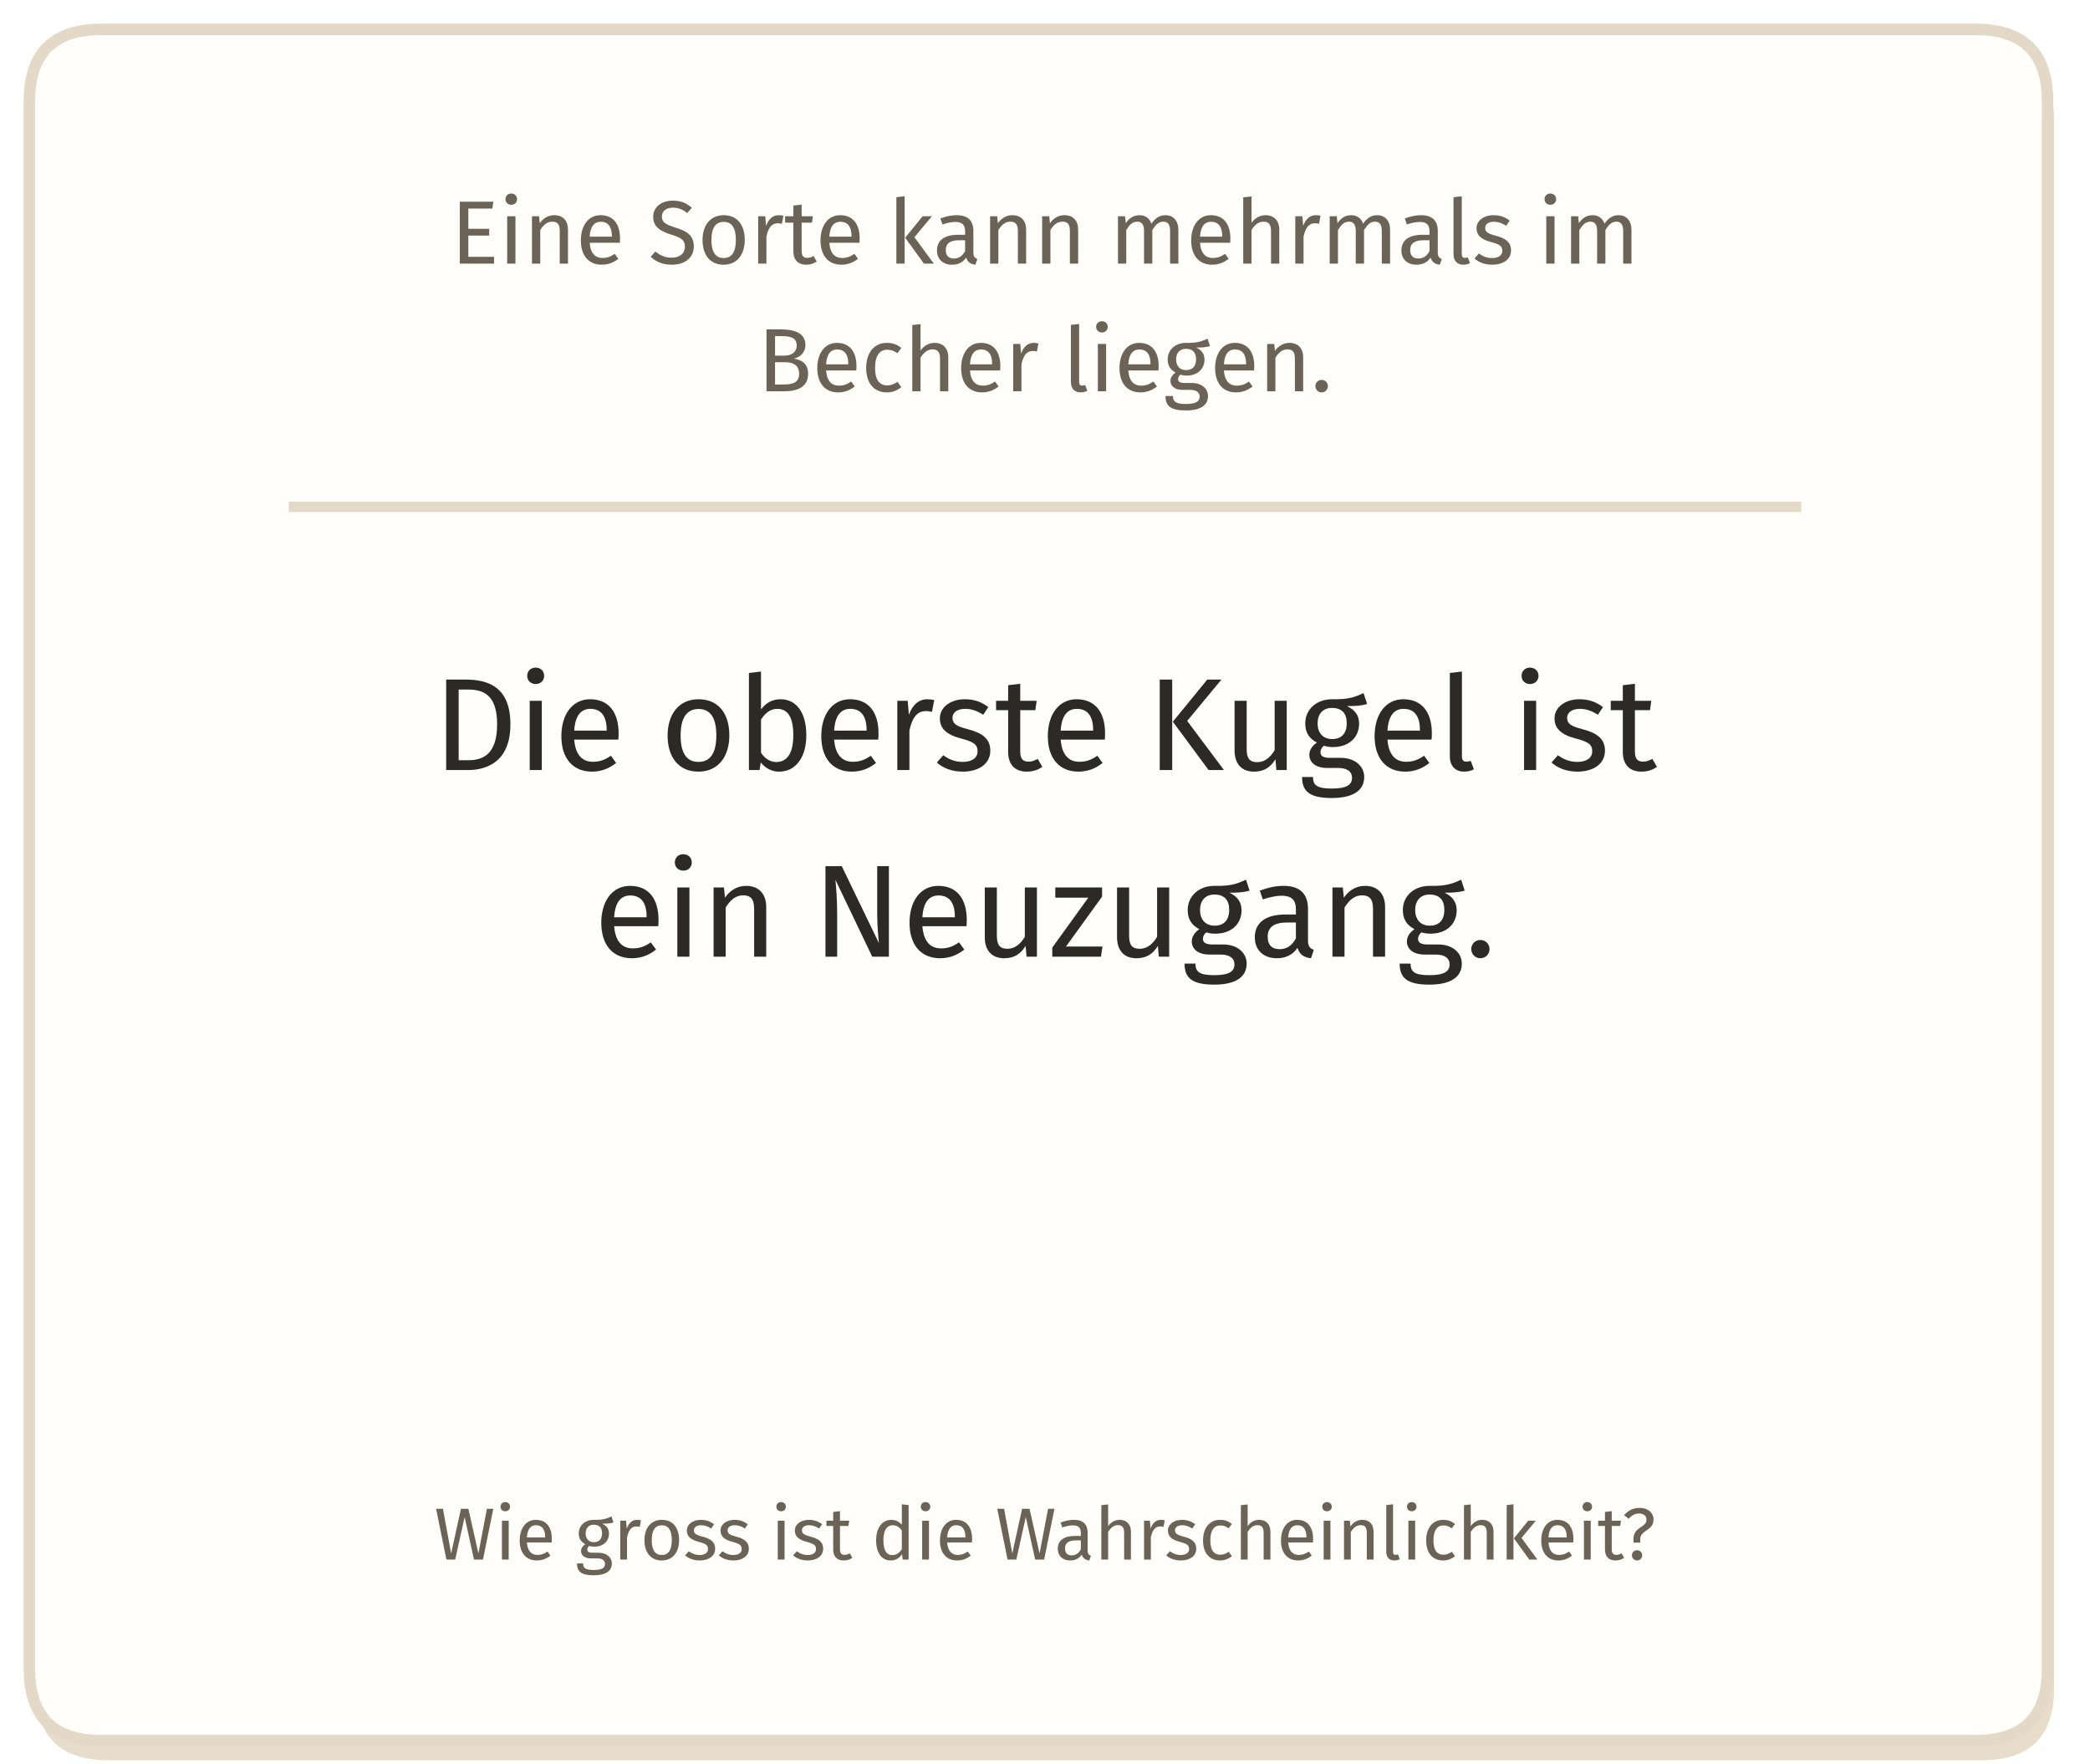
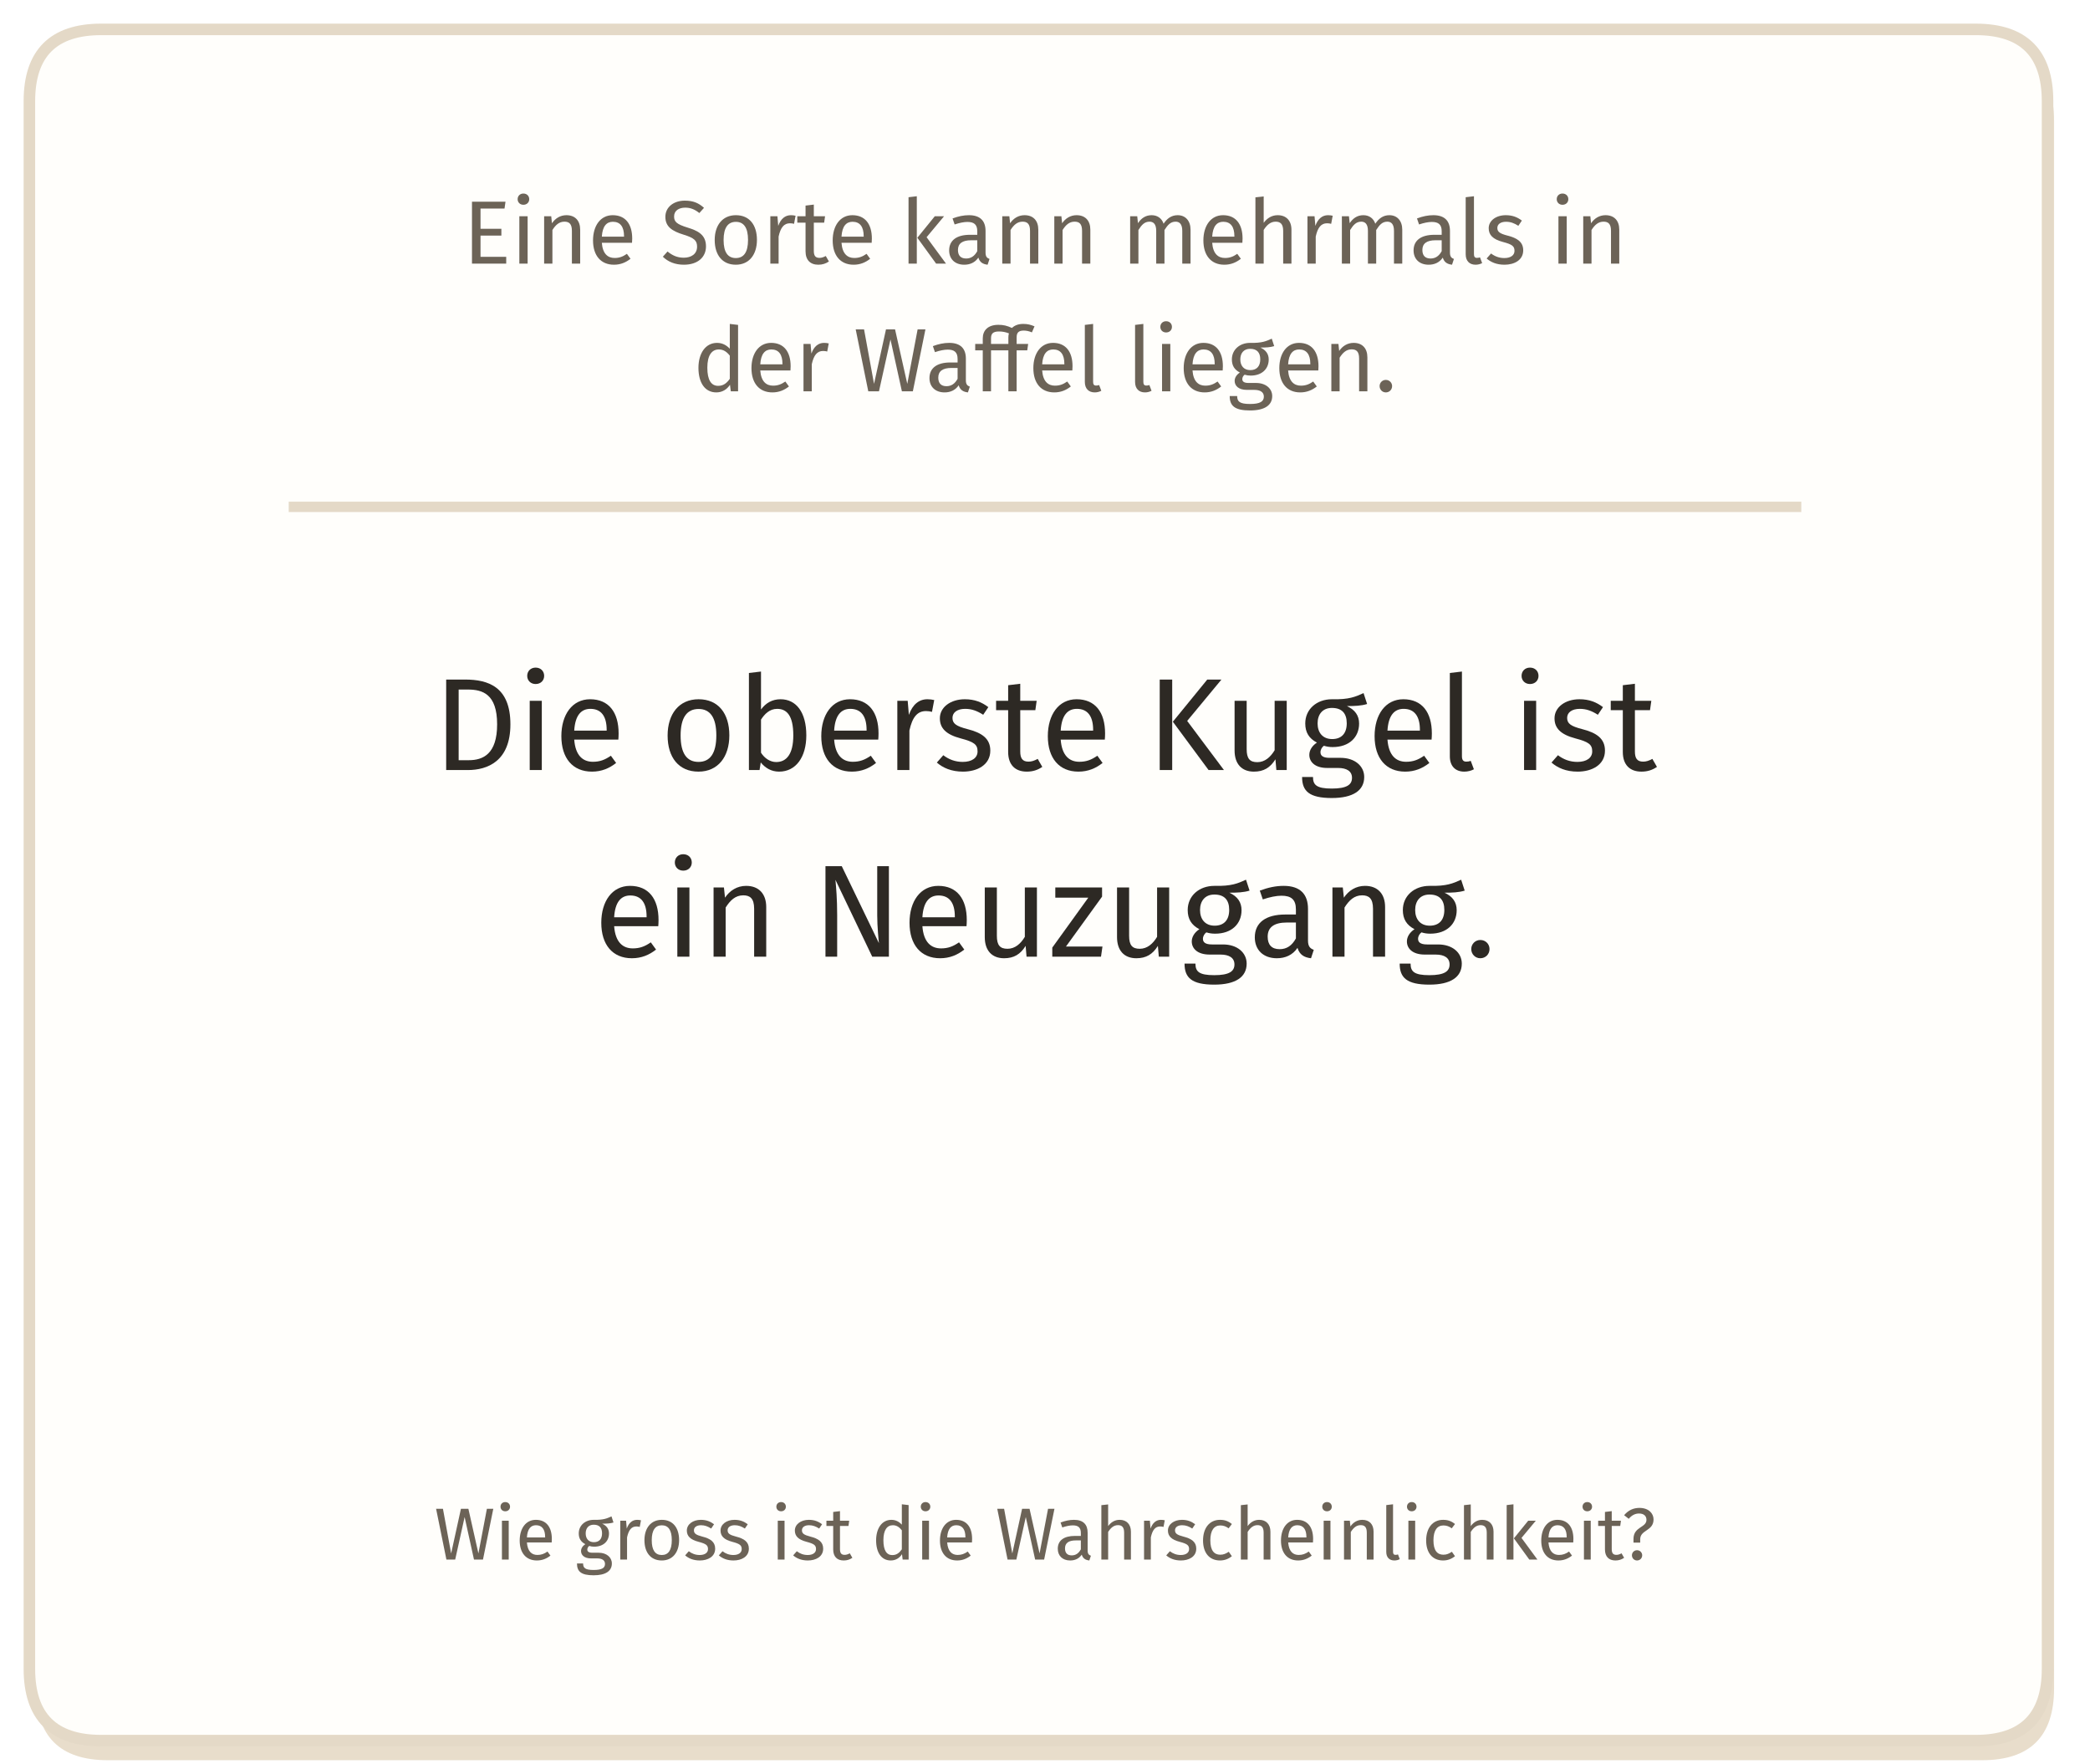
<svg xmlns="http://www.w3.org/2000/svg" xmlns:xlink="http://www.w3.org/1999/xlink" width="181.417pt" height="153.071pt" viewBox="0 0 181.417 153.071" version="1.1">
  <defs>
    <style type="text/css">*{stroke-linejoin: round; stroke-linecap: butt}</style>
  </defs>
  <g id="figure_1">
    <g id="patch_1">
      <path d="M 0 153.071  L 181.417 153.071  L 181.417 0  L 0 0  L 0 153.071  z " style="fill: none" />
    </g>
    <g id="axes_1">
      <g id="patch_2">
        <path d="M 9.354 152.787  L 172.063 152.787  Q 178.299 152.787 178.299 146.551  L 178.299 10.488  Q 178.299 4.252 172.063 4.252  L 9.354 4.252  Q 3.118 4.252 3.118 10.488  L 3.118 146.551  Q 3.118 152.787 9.354 152.787  z " clip-path="url(#p677f99e3bf)" style="fill: #e8ddcb" />
      </g>
      <g id="patch_3">
        <path d="M 8.787 151.087  L 171.496 151.087  Q 177.732 151.087 177.732 144.85  L 177.732 8.787  Q 177.732 2.551 171.496 2.551  L 8.787 2.551  Q 2.551 2.551 2.551 8.787  L 2.551 144.85  Q 2.551 151.087 8.787 151.087  z " clip-path="url(#p677f99e3bf)" style="fill: #fffefb; stroke: #e4d9c7; stroke-linejoin: miter" />
      </g>
      <g id="line2d_1">
        <path d="M 25.512 43.993  L 155.906 43.993  " clip-path="url(#p677f99e3bf)" style="fill: none; stroke: #e4d9c7; stroke-width: 0.9; stroke-linecap: square" />
      </g>
      <g id="text_1">
-         <g style="fill: #6c6357" transform="translate(39.13299 22.88355) scale(0.078 -0.078)">
+         <g style="fill: #6c6357" transform="translate(40.18965 22.88355) scale(0.078 -0.078)">
          <defs>
            <path id="FiraSans-Regular-45" d="M 3027 4410  L 640 4410  L 640 0  L 3078 0  L 3078 486  L 1248 486  L 1248 1997  L 2733 1997  L 2733 2483  L 1248 2483  L 1248 3923  L 2957 3923  L 3027 4410  z " transform="scale(0.015625)" />
            <path id="FiraSans-Regular-1f6" d="M 877 4992  C 634 4992 467 4819 467 4589  C 467 4365 634 4192 877 4192  C 1126 4192 1293 4365 1293 4589  C 1293 4819 1126 4992 877 4992  z M 1178 3373  L 589 3373  L 589 0  L 1178 0  L 1178 3373  z " transform="scale(0.015625)" />
            <path id="FiraSans-Regular-233" d="M 2176 3450  C 1734 3450 1376 3219 1146 2874  L 1094 3373  L 589 3373  L 589 0  L 1178 0  L 1178 2394  C 1402 2752 1658 2989 2035 2989  C 2362 2989 2566 2842 2566 2336  L 2566 0  L 3155 0  L 3155 2419  C 3155 3059 2797 3450 2176 3450  z " transform="scale(0.015625)" />
            <path id="FiraSans-Regular-1a8" d="M 3155 1786  C 3155 2816 2675 3450 1766 3450  C 896 3450 365 2701 365 1651  C 365 582 915 -77 1856 -77  C 2323 -77 2701 83 3034 346  L 2778 698  C 2483 493 2234 403 1901 403  C 1414 403 1050 704 992 1485  L 3142 1485  C 3149 1562 3155 1670 3155 1786  z M 2573 1920  L 992 1920  C 1037 2669 1331 2982 1779 2982  C 2310 2982 2573 2618 2573 1958  L 2573 1920  z " transform="scale(0.015625)" />
            <path id="FiraSans-Regular-925" transform="scale(0.015625)" />
            <path id="FiraSans-Regular-f3" d="M 1728 4486  C 915 4486 339 4013 339 3334  C 339 2650 787 2323 1645 2061  C 2394 1830 2598 1638 2598 1210  C 2598 678 2170 422 1651 422  C 1171 422 826 595 493 864  L 160 493  C 525 134 1024 -77 1658 -77  C 2650 -77 3232 461 3232 1229  C 3232 2074 2630 2349 1926 2566  C 1133 2810 960 2989 960 3360  C 960 3782 1312 3987 1754 3987  C 2118 3987 2426 3872 2758 3603  L 3091 3974  C 2720 4307 2336 4486 1728 4486  z " transform="scale(0.015625)" />
            <path id="FiraSans-Regular-244" d="M 1875 3450  C 915 3450 365 2726 365 1683  C 365 614 909 -77 1869 -77  C 2822 -77 3373 646 3373 1690  C 3373 2758 2835 3450 1875 3450  z M 1875 2976  C 2432 2976 2739 2566 2739 1690  C 2739 806 2432 397 1869 397  C 1306 397 998 806 998 1683  C 998 2566 1312 2976 1875 2976  z " transform="scale(0.015625)" />
            <path id="FiraSans-Regular-27c" d="M 2054 3450  C 1645 3450 1331 3194 1152 2688  L 1094 3373  L 589 3373  L 589 0  L 1178 0  L 1178 1926  C 1318 2573 1562 2874 1984 2874  C 2106 2874 2176 2861 2278 2835  L 2387 3411  C 2285 3437 2163 3450 2054 3450  z " transform="scale(0.015625)" />
            <path id="FiraSans-Regular-29a" d="M 2086 544  C 1920 454 1786 410 1638 410  C 1344 410 1235 570 1235 909  L 1235 2918  L 1971 2918  L 2035 3373  L 1235 3373  L 1235 4205  L 646 4134  L 646 3373  L 58 3373  L 58 2918  L 646 2918  L 646 883  C 646 256 986 -77 1555 -77  C 1843 -77 2086 0 2310 154  L 2086 544  z " transform="scale(0.015625)" />
            <path id="FiraSans-Regular-215" d="M 1178 4800  L 589 4730  L 589 0  L 1178 0  L 1178 4800  z M 3117 3373  L 2458 3373  L 1216 1843  L 2554 0  L 3258 0  L 1875 1882  L 3117 3373  z " transform="scale(0.015625)" />
            <path id="FiraSans-Regular-157" d="M 2848 787  L 2848 2330  C 2848 3034 2477 3450 1664 3450  C 1286 3450 915 3373 499 3219  L 646 2790  C 992 2906 1306 2970 1555 2970  C 2022 2970 2259 2790 2259 2304  L 2259 2054  L 1741 2054  C 800 2054 256 1664 256 941  C 256 339 659 -77 1331 -77  C 1741 -77 2099 77 2336 429  C 2438 96 2656 -38 2995 -77  L 3130 333  C 2957 397 2848 493 2848 787  z M 1466 365  C 1082 365 883 576 883 973  C 883 1434 1197 1664 1818 1664  L 2259 1664  L 2259 890  C 2067 538 1811 365 1466 365  z " transform="scale(0.015625)" />
            <path id="FiraSans-Regular-22d" d="M 3974 3450  C 3520 3450 3213 3206 2970 2842  C 2842 3226 2534 3450 2118 3450  C 1677 3450 1370 3219 1146 2880  L 1094 3373  L 589 3373  L 589 0  L 1178 0  L 1178 2394  C 1402 2752 1606 2989 1971 2989  C 2227 2989 2445 2842 2445 2336  L 2445 0  L 3034 0  L 3034 2394  C 3264 2752 3462 2989 3827 2989  C 4083 2989 4301 2842 4301 2336  L 4301 0  L 4890 0  L 4890 2419  C 4890 3053 4525 3450 3974 3450  z " transform="scale(0.015625)" />
            <path id="FiraSans-Regular-1eb" d="M 2176 3450  C 1754 3450 1421 3238 1178 2906  L 1178 4787  L 589 4723  L 589 0  L 1178 0  L 1178 2400  C 1402 2752 1664 2989 2029 2989  C 2349 2989 2566 2842 2566 2336  L 2566 0  L 3155 0  L 3155 2419  C 3155 3053 2790 3450 2176 3450  z " transform="scale(0.015625)" />
            <path id="FiraSans-Regular-21b" d="M 1254 -77  C 1427 -77 1594 -32 1722 38  L 1568 448  C 1504 422 1434 410 1350 410  C 1197 410 1139 499 1139 678  L 1139 4800  L 550 4730  L 550 666  C 550 186 826 -77 1254 -77  z " transform="scale(0.015625)" />
            <path id="FiraSans-Regular-28c" d="M 1523 3450  C 826 3450 307 3059 307 2522  C 307 2048 595 1734 1325 1542  C 1978 1370 2144 1242 2144 909  C 2144 589 1862 397 1421 397  C 1056 397 742 518 474 723  L 160 365  C 454 109 864 -77 1434 -77  C 2118 -77 2765 243 2765 947  C 2765 1536 2355 1818 1645 1997  C 1101 2138 922 2266 922 2541  C 922 2810 1158 2982 1542 2982  C 1856 2982 2118 2886 2419 2694  L 2669 3066  C 2349 3309 1997 3450 1523 3450  z " transform="scale(0.015625)" />
          </defs>
          <use xlink:href="#FiraSans-Regular-45" />
          <use xlink:href="#FiraSans-Regular-1f6" transform="translate(53.5 0)" />
          <use xlink:href="#FiraSans-Regular-233" transform="translate(81.09375 0)" />
          <use xlink:href="#FiraSans-Regular-1a8" transform="translate(139 0)" />
          <use xlink:href="#FiraSans-Regular-925" transform="translate(193.4062 0)" />
          <use xlink:href="#FiraSans-Regular-f3" transform="translate(219.9062 0)" />
          <use xlink:href="#FiraSans-Regular-244" transform="translate(274.4062 0)" />
          <use xlink:href="#FiraSans-Regular-27c" transform="translate(332.8125 0)" />
          <use xlink:href="#FiraSans-Regular-29a" transform="translate(371.1094 0)" />
          <use xlink:href="#FiraSans-Regular-1a8" transform="translate(405.7031 0)" />
          <use xlink:href="#FiraSans-Regular-925" transform="translate(460.1094 0)" />
          <use xlink:href="#FiraSans-Regular-215" transform="translate(486.6094 0)" />
          <use xlink:href="#FiraSans-Regular-157" transform="translate(537.0156 0)" />
          <use xlink:href="#FiraSans-Regular-233" transform="translate(590.9219 0)" />
          <use xlink:href="#FiraSans-Regular-233" transform="translate(648.8281 0)" />
          <use xlink:href="#FiraSans-Regular-925" transform="translate(706.7344 0)" />
          <use xlink:href="#FiraSans-Regular-22d" transform="translate(733.2344 0)" />
          <use xlink:href="#FiraSans-Regular-1a8" transform="translate(818.2344 0)" />
          <use xlink:href="#FiraSans-Regular-1eb" transform="translate(872.6406 0)" />
          <use xlink:href="#FiraSans-Regular-27c" transform="translate(930.5469 0)" />
          <use xlink:href="#FiraSans-Regular-22d" transform="translate(968.8438 0)" />
          <use xlink:href="#FiraSans-Regular-157" transform="translate(1053.844 0)" />
          <use xlink:href="#FiraSans-Regular-21b" transform="translate(1107.25 0)" />
          <use xlink:href="#FiraSans-Regular-28c" transform="translate(1136.656 0)" />
          <use xlink:href="#FiraSans-Regular-925" transform="translate(1183.359 0)" />
          <use xlink:href="#FiraSans-Regular-1f6" transform="translate(1209.859 0)" />
-           <use xlink:href="#FiraSans-Regular-22d" transform="translate(1237.453 0)" />
+           <use xlink:href="#FiraSans-Regular-233" transform="translate(1237.453 0)" />
        </g>
      </g>
      <g id="text_2">
-         <g style="fill: #6c6357" transform="translate(65.75536 33.96653) scale(0.078 -0.078)">
-           <defs>
-             <path id="FiraSans-Regular-24" d="M 2586 2330  C 3014 2419 3411 2752 3411 3296  C 3411 4064 2771 4410 1683 4410  L 640 4410  L 640 0  L 1856 0  C 2880 0 3603 320 3603 1254  C 3603 2003 3098 2240 2586 2330  z M 1747 3930  C 2400 3930 2790 3795 2790 3251  C 2790 2784 2406 2541 1914 2541  L 1248 2541  L 1248 3930  L 1747 3930  z M 1856 486  L 1248 486  L 1248 2074  L 1971 2074  C 2502 2074 2963 1875 2963 1254  C 2963 614 2496 486 1856 486  z " transform="scale(0.015625)" />
-             <path id="FiraSans-Regular-189" d="M 1837 3450  C 922 3450 365 2733 365 1658  C 365 570 928 -77 1837 -77  C 2227 -77 2566 51 2867 294  L 2598 678  C 2342 512 2144 422 1862 422  C 1331 422 998 787 998 1670  C 998 2547 1331 2963 1862 2963  C 2144 2963 2355 2880 2586 2714  L 2867 3085  C 2554 3347 2234 3450 1837 3450  z " transform="scale(0.015625)" />
+         <g style="fill: #6c6357" transform="translate(60.18202 33.96653) scale(0.078 -0.078)">
+           <defs>
+             <path id="FiraSans-Regular-195" d="M 2598 4800  L 2598 3034  C 2374 3270 2086 3450 1690 3450  C 864 3450 365 2701 365 1670  C 365 621 819 -77 1638 -77  C 2054 -77 2394 128 2611 467  L 2669 0  L 3187 0  L 3187 4730  L 2598 4800  z M 1766 390  C 1280 390 998 794 998 1683  C 998 2560 1312 2982 1818 2982  C 2150 2982 2387 2810 2598 2541  L 2598 890  C 2374 576 2144 390 1766 390  z " transform="scale(0.015625)" />
+             <path id="FiraSans-Regular-130" d="M 5126 4410  L 4570 4410  L 3834 531  L 2963 4410  L 2317 4410  L 1466 531  L 755 4410  L 160 4410  L 1056 0  L 1818 0  L 2637 3693  L 3450 0  L 4230 0  L 5126 4410  z " transform="scale(0.015625)" />
+             <path id="FiraSans-Regular-2fd" d="M 3514 4326  C 3686 4326 3885 4294 4102 4198  L 4288 4627  C 4019 4742 3802 4800 3482 4800  C 3130 4800 2861 4691 2682 4512  C 2323 4678 2067 4736 1715 4736  C 966 4736 602 4333 602 3770  L 602 3373  L 64 3373  L 64 2918  L 602 2918  L 602 0  L 1190 0  L 1190 2918  L 2426 2918  L 2426 0  L 3014 0  L 3014 2918  L 3770 2918  L 3834 3373  L 3014 3373  L 3014 3840  C 3014 4166 3142 4326 3514 4326  z M 2426 3373  L 1190 3373  L 1190 3776  C 1190 4102 1325 4262 1754 4262  C 2010 4262 2208 4224 2464 4128  C 2438 4038 2426 3936 2426 3834  L 2426 3373  z " transform="scale(0.015625)" />
            <path id="FiraSans-Regular-1d6" d="M 3155 3750  C 2758 3571 2451 3430 1613 3450  C 870 3450 314 2963 314 2272  C 314 1837 493 1542 883 1338  C 640 1178 512 960 512 742  C 512 403 781 102 1382 102  L 1914 102  C 2336 102 2592 -58 2592 -378  C 2592 -717 2336 -902 1606 -902  C 864 -902 691 -723 691 -339  L 160 -339  C 160 -1024 506 -1363 1606 -1363  C 2650 -1363 3187 -992 3187 -339  C 3187 198 2726 595 2035 595  L 1498 595  C 1152 595 1056 717 1056 870  C 1056 992 1126 1114 1222 1184  C 1363 1139 1498 1120 1651 1120  C 2458 1120 2938 1600 2938 2266  C 2938 2656 2739 2938 2342 3117  C 2726 3117 3046 3130 3328 3219  L 3155 3750  z M 1613 3027  C 2093 3027 2336 2771 2336 2278  C 2336 1792 2086 1510 1626 1510  C 1165 1510 915 1824 915 2272  C 915 2714 1158 3027 1613 3027  z " transform="scale(0.015625)" />
            <path id="FiraSans-Regular-8d6" d="M 762 813  C 512 813 320 614 320 371  C 320 122 512 -77 762 -77  C 1018 -77 1210 122 1210 371  C 1210 614 1018 813 762 813  z " transform="scale(0.015625)" />
          </defs>
-           <use xlink:href="#FiraSans-Regular-24" />
-           <use xlink:href="#FiraSans-Regular-1a8" transform="translate(60.79688 0)" />
-           <use xlink:href="#FiraSans-Regular-189" transform="translate(115.2031 0)" />
-           <use xlink:href="#FiraSans-Regular-1eb" transform="translate(163 0)" />
-           <use xlink:href="#FiraSans-Regular-1a8" transform="translate(220.9062 0)" />
-           <use xlink:href="#FiraSans-Regular-27c" transform="translate(275.3125 0)" />
-           <use xlink:href="#FiraSans-Regular-925" transform="translate(313.6094 0)" />
-           <use xlink:href="#FiraSans-Regular-21b" transform="translate(340.1094 0)" />
-           <use xlink:href="#FiraSans-Regular-1f6" transform="translate(369.5156 0)" />
-           <use xlink:href="#FiraSans-Regular-1a8" transform="translate(397.1094 0)" />
-           <use xlink:href="#FiraSans-Regular-1d6" transform="translate(451.5156 0)" />
-           <use xlink:href="#FiraSans-Regular-1a8" transform="translate(503.5156 0)" />
-           <use xlink:href="#FiraSans-Regular-233" transform="translate(557.9219 0)" />
-           <use xlink:href="#FiraSans-Regular-8d6" transform="translate(615.8281 0)" />
+           <use xlink:href="#FiraSans-Regular-195" />
+           <use xlink:href="#FiraSans-Regular-1a8" transform="translate(59 0)" />
+           <use xlink:href="#FiraSans-Regular-27c" transform="translate(113.4062 0)" />
+           <use xlink:href="#FiraSans-Regular-925" transform="translate(151.7031 0)" />
+           <use xlink:href="#FiraSans-Regular-130" transform="translate(178.2031 0)" />
+           <use xlink:href="#FiraSans-Regular-157" transform="translate(258.7969 0)" />
+           <use xlink:href="#FiraSans-Regular-2fd" transform="translate(312.7031 0)" />
+           <use xlink:href="#FiraSans-Regular-1a8" transform="translate(372.7031 0)" />
+           <use xlink:href="#FiraSans-Regular-21b" transform="translate(427.1094 0)" />
+           <use xlink:href="#FiraSans-Regular-925" transform="translate(456.5156 0)" />
+           <use xlink:href="#FiraSans-Regular-21b" transform="translate(483.0156 0)" />
+           <use xlink:href="#FiraSans-Regular-1f6" transform="translate(512.4219 0)" />
+           <use xlink:href="#FiraSans-Regular-1a8" transform="translate(540.0156 0)" />
+           <use xlink:href="#FiraSans-Regular-1d6" transform="translate(594.4219 0)" />
+           <use xlink:href="#FiraSans-Regular-1a8" transform="translate(646.4219 0)" />
+           <use xlink:href="#FiraSans-Regular-233" transform="translate(700.8281 0)" />
+           <use xlink:href="#FiraSans-Regular-8d6" transform="translate(758.7344 0)" />
        </g>
      </g>
      <g id="text_3">
        <g style="fill: #2d2924" transform="translate(37.58911 66.8407) scale(0.114 -0.114)">
          <defs>
            <path id="FiraSans-Regular-36" d="M 1562 4410  L 640 4410  L 640 0  L 1696 0  C 2650 0 3770 429 3770 2227  C 3770 4058 2688 4410 1562 4410  z M 1696 3923  C 2400 3923 3123 3718 3123 2227  C 3123 774 2432 480 1741 480  L 1248 480  L 1248 3923  L 1696 3923  z " transform="scale(0.015625)" />
            <path id="FiraSans-Regular-17f" d="M 2131 3450  C 1722 3450 1408 3264 1178 2950  L 1178 4800  L 589 4730  L 589 0  L 1107 0  L 1165 371  C 1395 90 1690 -77 2061 -77  C 2880 -77 3386 634 3386 1690  C 3386 2816 2893 3450 2131 3450  z M 1920 390  C 1619 390 1350 576 1178 845  L 1178 2458  C 1350 2726 1594 2982 1965 2982  C 2438 2982 2752 2650 2752 1690  C 2752 768 2413 390 1920 390  z " transform="scale(0.015625)" />
            <path id="FiraSans-Regular-91" d="M 1248 4410  L 640 4410  L 640 0  L 1248 0  L 1248 4410  z M 3648 4410  L 2957 4410  L 1280 2355  L 3021 0  L 3770 0  L 1978 2394  L 3648 4410  z " transform="scale(0.015625)" />
            <path id="FiraSans-Regular-2af" d="M 3091 3373  L 2502 3373  L 2502 966  C 2298 627 2022 384 1658 384  C 1293 384 1139 557 1139 1018  L 1139 3373  L 550 3373  L 550 954  C 550 294 902 -77 1491 -77  C 1971 -77 2285 115 2541 525  L 2586 0  L 3091 0  L 3091 3373  z " transform="scale(0.015625)" />
          </defs>
          <use xlink:href="#FiraSans-Regular-36" />
          <use xlink:href="#FiraSans-Regular-1f6" transform="translate(64.40625 0)" />
          <use xlink:href="#FiraSans-Regular-1a8" transform="translate(92 0)" />
          <use xlink:href="#FiraSans-Regular-925" transform="translate(146.4062 0)" />
          <use xlink:href="#FiraSans-Regular-244" transform="translate(172.9062 0)" />
          <use xlink:href="#FiraSans-Regular-17f" transform="translate(231.3125 0)" />
          <use xlink:href="#FiraSans-Regular-1a8" transform="translate(289.9062 0)" />
          <use xlink:href="#FiraSans-Regular-27c" transform="translate(344.3125 0)" />
          <use xlink:href="#FiraSans-Regular-28c" transform="translate(381.1094 0)" />
          <use xlink:href="#FiraSans-Regular-29a" transform="translate(427.8125 0)" />
          <use xlink:href="#FiraSans-Regular-1a8" transform="translate(462.4062 0)" />
          <use xlink:href="#FiraSans-Regular-925" transform="translate(516.8125 0)" />
          <use xlink:href="#FiraSans-Regular-91" transform="translate(543.3125 0)" />
          <use xlink:href="#FiraSans-Regular-2af" transform="translate(601.7188 0)" />
          <use xlink:href="#FiraSans-Regular-1d6" transform="translate(659.2188 0)" />
          <use xlink:href="#FiraSans-Regular-1a8" transform="translate(711.2188 0)" />
          <use xlink:href="#FiraSans-Regular-21b" transform="translate(765.625 0)" />
          <use xlink:href="#FiraSans-Regular-925" transform="translate(795.0312 0)" />
          <use xlink:href="#FiraSans-Regular-1f6" transform="translate(821.5312 0)" />
          <use xlink:href="#FiraSans-Regular-28c" transform="translate(849.125 0)" />
          <use xlink:href="#FiraSans-Regular-29a" transform="translate(895.8281 0)" />
        </g>
      </g>
      <g id="text_4">
        <g style="fill: #2d2924" transform="translate(51.54254 83.0389) scale(0.114 -0.114)">
          <defs>
            <path id="FiraSans-Regular-a5" d="M 3731 4410  L 3162 4410  L 3162 2003  C 3162 1466 3232 762 3245 659  L 1434 4410  L 640 4410  L 640 0  L 1210 0  L 1210 2022  C 1210 2842 1158 3379 1126 3744  L 2918 0  L 3731 0  L 3731 4410  z " transform="scale(0.015625)" />
            <path id="FiraSans-Regular-2f2" d="M 2586 3373  L 307 3373  L 307 2874  L 1914 2874  L 160 442  L 160 0  L 2534 0  L 2605 493  L 826 493  L 2586 2925  L 2586 3373  z " transform="scale(0.015625)" />
          </defs>
          <use xlink:href="#FiraSans-Regular-1a8" />
          <use xlink:href="#FiraSans-Regular-1f6" transform="translate(54.40625 0)" />
          <use xlink:href="#FiraSans-Regular-233" transform="translate(82 0)" />
          <use xlink:href="#FiraSans-Regular-925" transform="translate(139.9062 0)" />
          <use xlink:href="#FiraSans-Regular-a5" transform="translate(166.4062 0)" />
          <use xlink:href="#FiraSans-Regular-1a8" transform="translate(234.7031 0)" />
          <use xlink:href="#FiraSans-Regular-2af" transform="translate(289.1094 0)" />
          <use xlink:href="#FiraSans-Regular-2f2" transform="translate(346.6094 0)" />
          <use xlink:href="#FiraSans-Regular-2af" transform="translate(389.8125 0)" />
          <use xlink:href="#FiraSans-Regular-1d6" transform="translate(447.3125 0)" />
          <use xlink:href="#FiraSans-Regular-157" transform="translate(499.3125 0)" />
          <use xlink:href="#FiraSans-Regular-233" transform="translate(553.2188 0)" />
          <use xlink:href="#FiraSans-Regular-1d6" transform="translate(611.125 0)" />
          <use xlink:href="#FiraSans-Regular-8d6" transform="translate(663.125 0)" />
        </g>
      </g>
      <g id="text_5">
        <g style="fill: #6c6357" transform="translate(37.69366 135.3723) scale(0.064 -0.064)">
          <defs>
-             <path id="FiraSans-Regular-130" d="M 5126 4410  L 4570 4410  L 3834 531  L 2963 4410  L 2317 4410  L 1466 531  L 755 4410  L 160 4410  L 1056 0  L 1818 0  L 2637 3693  L 3450 0  L 4230 0  L 5126 4410  z " transform="scale(0.015625)" />
-             <path id="FiraSans-Regular-195" d="M 2598 4800  L 2598 3034  C 2374 3270 2086 3450 1690 3450  C 864 3450 365 2701 365 1670  C 365 621 819 -77 1638 -77  C 2054 -77 2394 128 2611 467  L 2669 0  L 3187 0  L 3187 4730  L 2598 4800  z M 1766 390  C 1280 390 998 794 998 1683  C 998 2560 1312 2982 1818 2982  C 2150 2982 2387 2810 2598 2541  L 2598 890  C 2374 576 2144 390 1766 390  z " transform="scale(0.015625)" />
+             <path id="FiraSans-Regular-189" d="M 1837 3450  C 922 3450 365 2733 365 1658  C 365 570 928 -77 1837 -77  C 2227 -77 2566 51 2867 294  L 2598 678  C 2342 512 2144 422 1862 422  C 1331 422 998 787 998 1670  C 998 2547 1331 2963 1862 2963  C 2144 2963 2355 2880 2586 2714  L 2867 3085  C 2554 3347 2234 3450 1837 3450  z " transform="scale(0.015625)" />
            <path id="FiraSans-Regular-8de" d="M 1523 4486  C 992 4486 557 4282 192 3853  L 595 3539  C 858 3859 1165 4000 1485 4000  C 1882 4000 2131 3802 2131 3450  C 2131 2758 1005 2867 1005 1792  L 1005 1472  L 1587 1472  L 1587 1760  C 1587 2598 2746 2464 2746 3488  C 2746 4000 2330 4486 1523 4486  z M 1312 813  C 1062 813 870 614 870 371  C 870 122 1062 -77 1312 -77  C 1568 -77 1760 122 1760 371  C 1760 614 1568 813 1312 813  z " transform="scale(0.015625)" />
          </defs>
          <use xlink:href="#FiraSans-Regular-130" />
          <use xlink:href="#FiraSans-Regular-1f6" transform="translate(82.59375 0)" />
          <use xlink:href="#FiraSans-Regular-1a8" transform="translate(110.1875 0)" />
          <use xlink:href="#FiraSans-Regular-925" transform="translate(164.5938 0)" />
          <use xlink:href="#FiraSans-Regular-1d6" transform="translate(191.0938 0)" />
          <use xlink:href="#FiraSans-Regular-27c" transform="translate(243.0938 0)" />
          <use xlink:href="#FiraSans-Regular-244" transform="translate(279.3906 0)" />
          <use xlink:href="#FiraSans-Regular-28c" transform="translate(337.7969 0)" />
          <use xlink:href="#FiraSans-Regular-28c" transform="translate(383.5 0)" />
          <use xlink:href="#FiraSans-Regular-925" transform="translate(430.2031 0)" />
          <use xlink:href="#FiraSans-Regular-1f6" transform="translate(456.7031 0)" />
          <use xlink:href="#FiraSans-Regular-28c" transform="translate(484.2969 0)" />
          <use xlink:href="#FiraSans-Regular-29a" transform="translate(531 0)" />
          <use xlink:href="#FiraSans-Regular-925" transform="translate(567.0938 0)" />
          <use xlink:href="#FiraSans-Regular-195" transform="translate(593.5938 0)" />
          <use xlink:href="#FiraSans-Regular-1f6" transform="translate(652.5938 0)" />
          <use xlink:href="#FiraSans-Regular-1a8" transform="translate(680.1875 0)" />
          <use xlink:href="#FiraSans-Regular-925" transform="translate(734.5938 0)" />
          <use xlink:href="#FiraSans-Regular-130" transform="translate(761.0938 0)" />
          <use xlink:href="#FiraSans-Regular-157" transform="translate(841.6875 0)" />
          <use xlink:href="#FiraSans-Regular-1eb" transform="translate(895.5938 0)" />
          <use xlink:href="#FiraSans-Regular-27c" transform="translate(953.5 0)" />
          <use xlink:href="#FiraSans-Regular-28c" transform="translate(990.2969 0)" />
          <use xlink:href="#FiraSans-Regular-189" transform="translate(1037 0)" />
          <use xlink:href="#FiraSans-Regular-1eb" transform="translate(1084.797 0)" />
          <use xlink:href="#FiraSans-Regular-1a8" transform="translate(1142.703 0)" />
          <use xlink:href="#FiraSans-Regular-1f6" transform="translate(1197.109 0)" />
          <use xlink:href="#FiraSans-Regular-233" transform="translate(1224.703 0)" />
          <use xlink:href="#FiraSans-Regular-21b" transform="translate(1282.609 0)" />
          <use xlink:href="#FiraSans-Regular-1f6" transform="translate(1312.016 0)" />
          <use xlink:href="#FiraSans-Regular-189" transform="translate(1339.609 0)" />
          <use xlink:href="#FiraSans-Regular-1eb" transform="translate(1387.406 0)" />
          <use xlink:href="#FiraSans-Regular-215" transform="translate(1445.312 0)" />
          <use xlink:href="#FiraSans-Regular-1a8" transform="translate(1495.719 0)" />
          <use xlink:href="#FiraSans-Regular-1f6" transform="translate(1550.125 0)" />
          <use xlink:href="#FiraSans-Regular-29a" transform="translate(1577.719 0)" />
          <use xlink:href="#FiraSans-Regular-8de" transform="translate(1610.812 0)" />
        </g>
      </g>
    </g>
  </g>
  <defs>
    <clipPath id="p677f99e3bf">
      <rect x="0" y="0" width="181.417" height="153.071" />
    </clipPath>
  </defs>
</svg>
